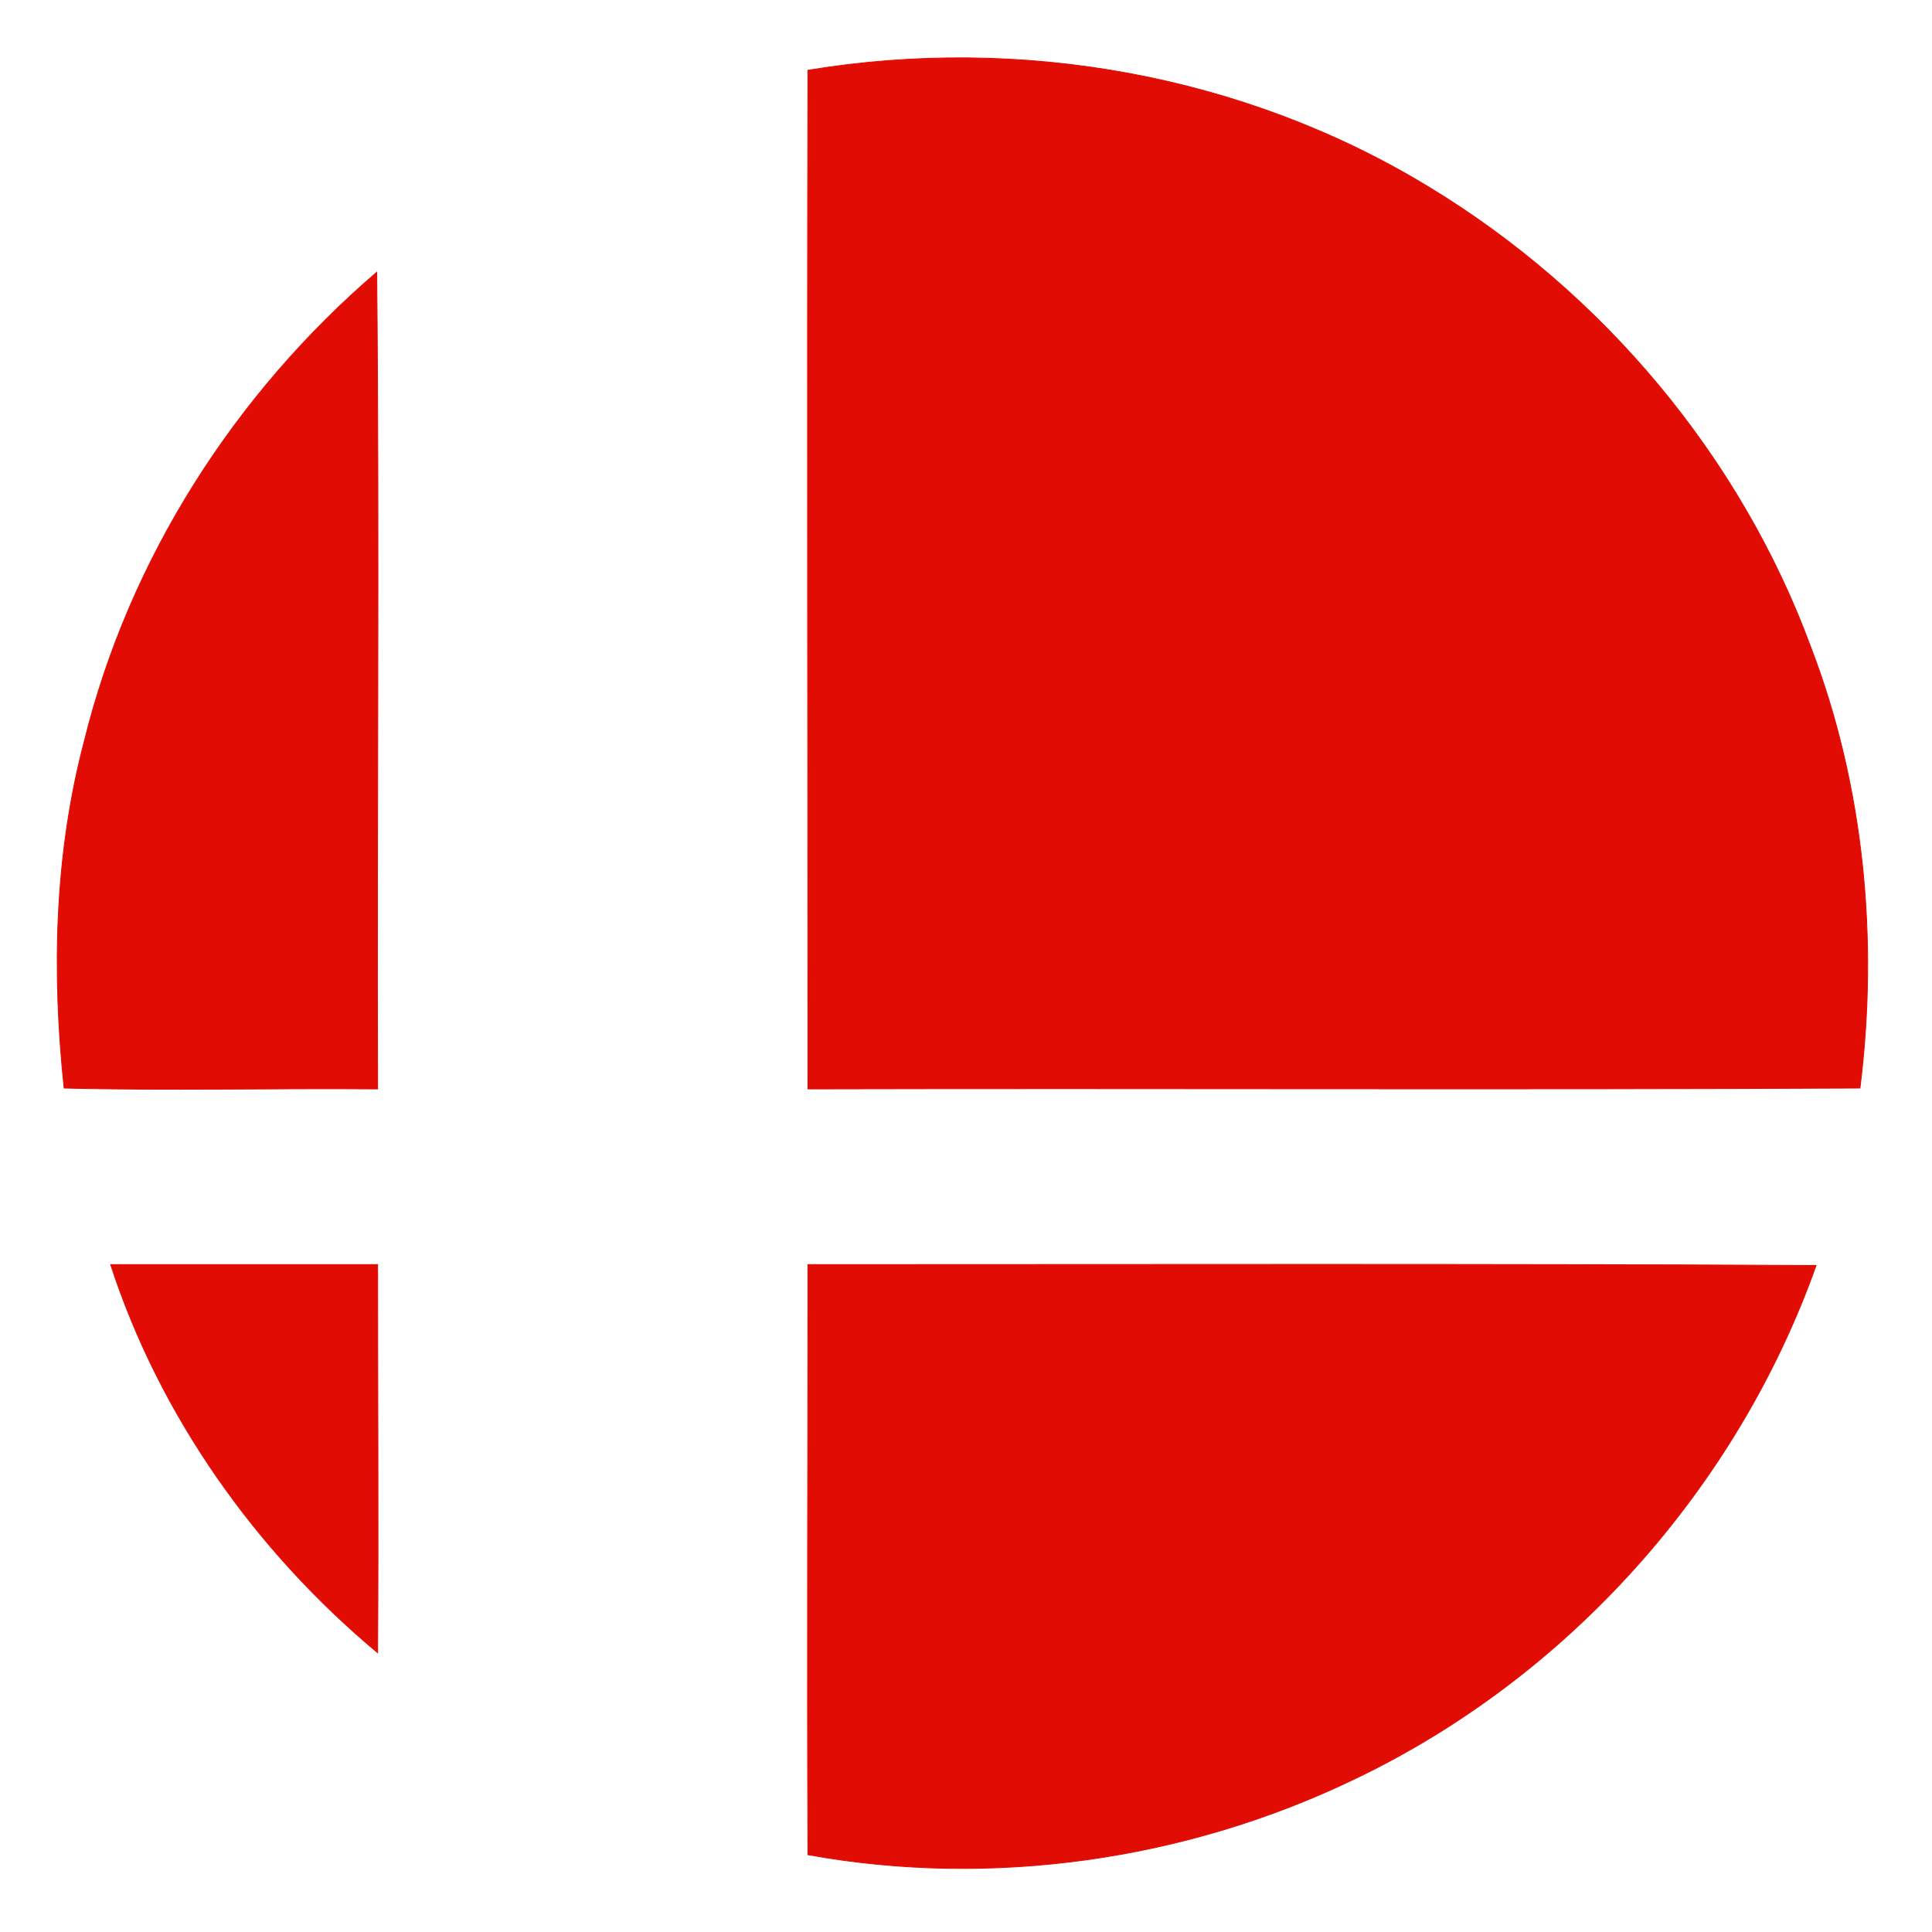
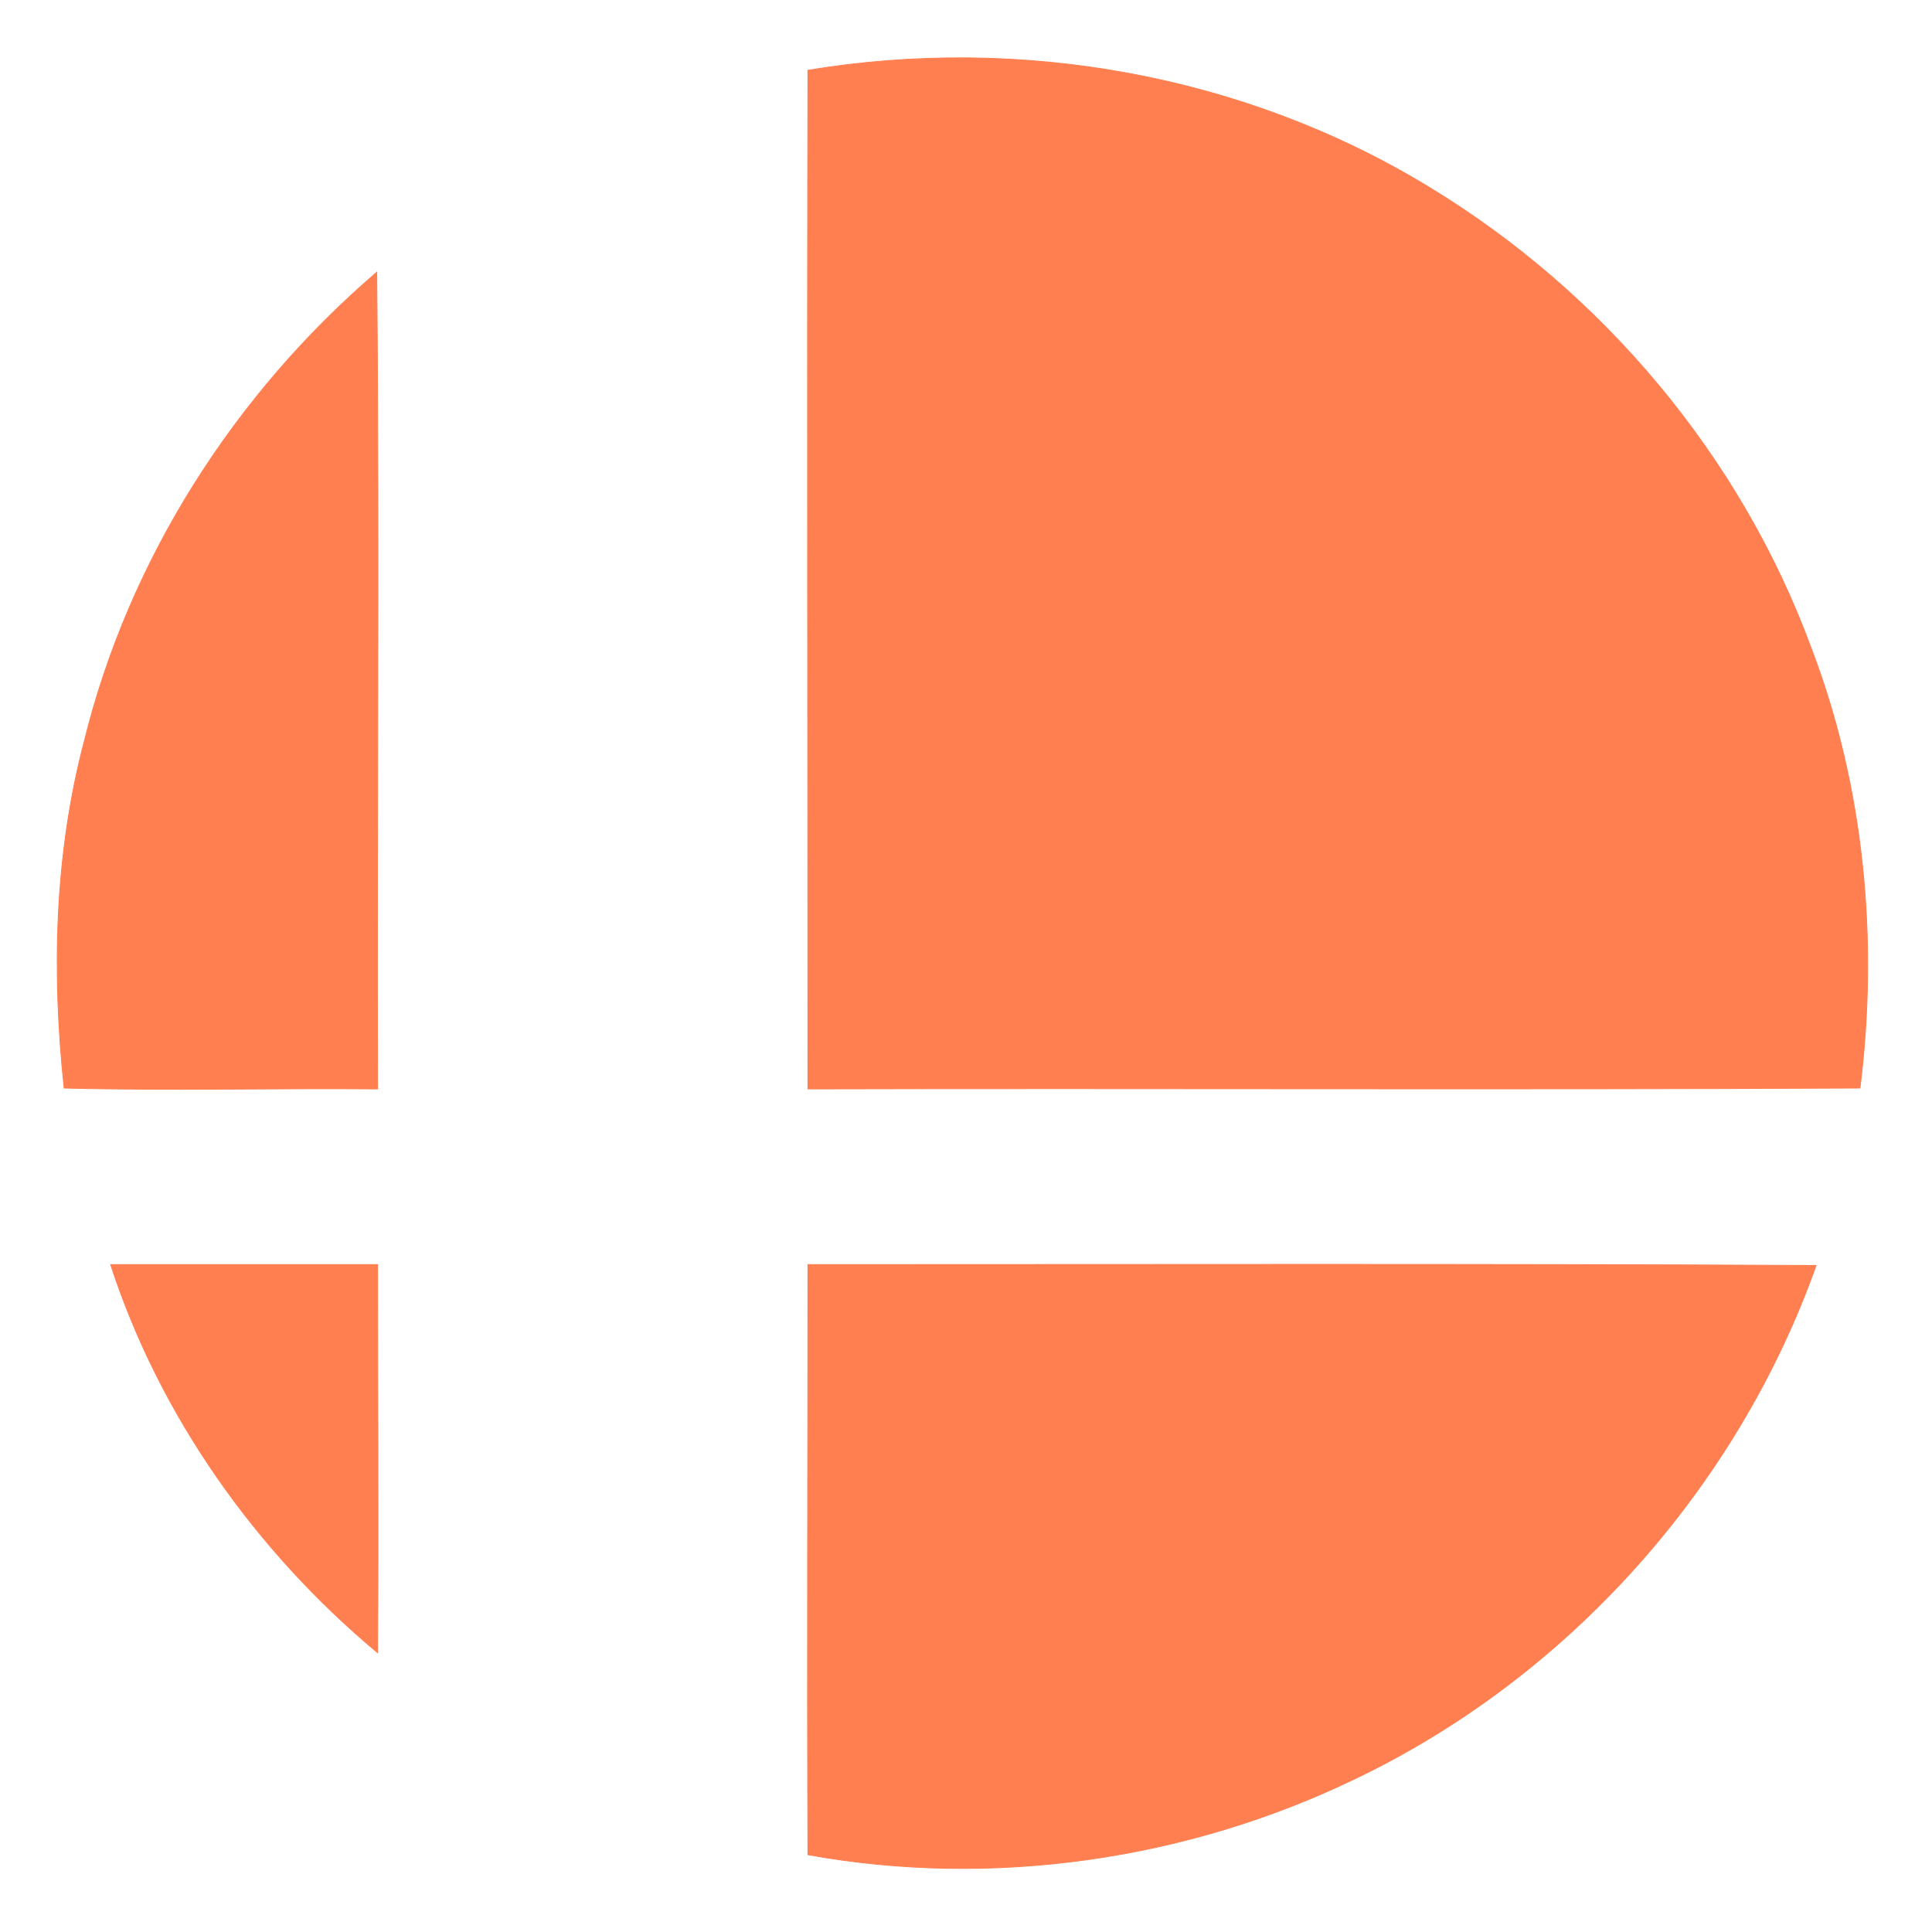
<svg xmlns="http://www.w3.org/2000/svg" width="220pt" height="220pt" viewBox="0 0 220 220" version="1.1">
-   <path fill="#e10d05" stroke="#e10d05" stroke-width="0.094" opacity="1.00" d=" M 92.0 8.0 C 116.2 4.0 141.7 8.5 162.7 21.3 C 182.5 33.3 198.2 52.0 206.2 73.7 C 212.3 89.6 213.9 107.1 211.8 123.9 C 171.8 124.1 131.9 123.9 92.0 124.0 C 92.0 85.3 91.9 46.7 92.0 8.0 Z" />
-   <path fill="#e10d05" stroke="#e10d05" stroke-width="0.094" opacity="1.00" d=" M 9.6 84.4 C 14.7 63.7 26.7 44.9 42.9 31.0 C 43.2 62.0 42.9 93.0 43.0 124.0 C 31.1 123.9 19.2 124.2 7.3 123.9 C 5.9 110.7 6.2 97.3 9.6 84.4 Z" />
-   <path fill="#e10d05" stroke="#e10d05" stroke-width="0.094" opacity="1.00" d=" M 12.6 144.0 C 22.7 144.0 32.9 144.0 43.0 144.0 C 43.0 158.7 43.1 173.4 43.0 188.2 C 29.1 176.6 18.2 161.2 12.6 144.0 Z" />
-   <path fill="#e10d05" stroke="#e10d05" stroke-width="0.094" opacity="1.00" d=" M 92.0 144.0 C 130.3 144.0 168.6 143.9 206.8 144.1 C 197.8 169.4 178.6 190.9 154.4 202.5 C 135.2 211.8 113.0 215.0 92.0 211.2 C 91.9 188.8 92.0 166.4 92.0 144.0 Z" />
+   <path fill="#ff7f50" stroke="#ff7f50" stroke-width="0.094" opacity="1.00" d=" M 92.0 8.0 C 116.2 4.0 141.7 8.5 162.7 21.3 C 182.5 33.3 198.2 52.0 206.2 73.7 C 212.3 89.6 213.9 107.1 211.8 123.9 C 171.8 124.1 131.9 123.9 92.0 124.0 C 92.0 85.3 91.9 46.7 92.0 8.0 Z" />
+   <path fill="#ff7f50" stroke="#ff7f50" stroke-width="0.094" opacity="1.00" d=" M 9.6 84.4 C 14.7 63.7 26.7 44.9 42.9 31.0 C 43.2 62.0 42.9 93.0 43.0 124.0 C 31.1 123.9 19.2 124.2 7.3 123.9 C 5.9 110.7 6.2 97.3 9.6 84.4 Z" />
+   <path fill="#ff7f50" stroke="#ff7f50" stroke-width="0.094" opacity="1.00" d=" M 12.6 144.0 C 22.7 144.0 32.9 144.0 43.0 144.0 C 43.0 158.7 43.1 173.4 43.0 188.2 C 29.1 176.6 18.2 161.2 12.6 144.0 Z" />
+   <path fill="#ff7f50" stroke="#ff7f50" stroke-width="0.094" opacity="1.00" d=" M 92.0 144.0 C 130.3 144.0 168.6 143.9 206.8 144.1 C 197.8 169.4 178.6 190.9 154.4 202.5 C 135.2 211.8 113.0 215.0 92.0 211.2 C 91.9 188.8 92.0 166.4 92.0 144.0 Z" />
</svg>
